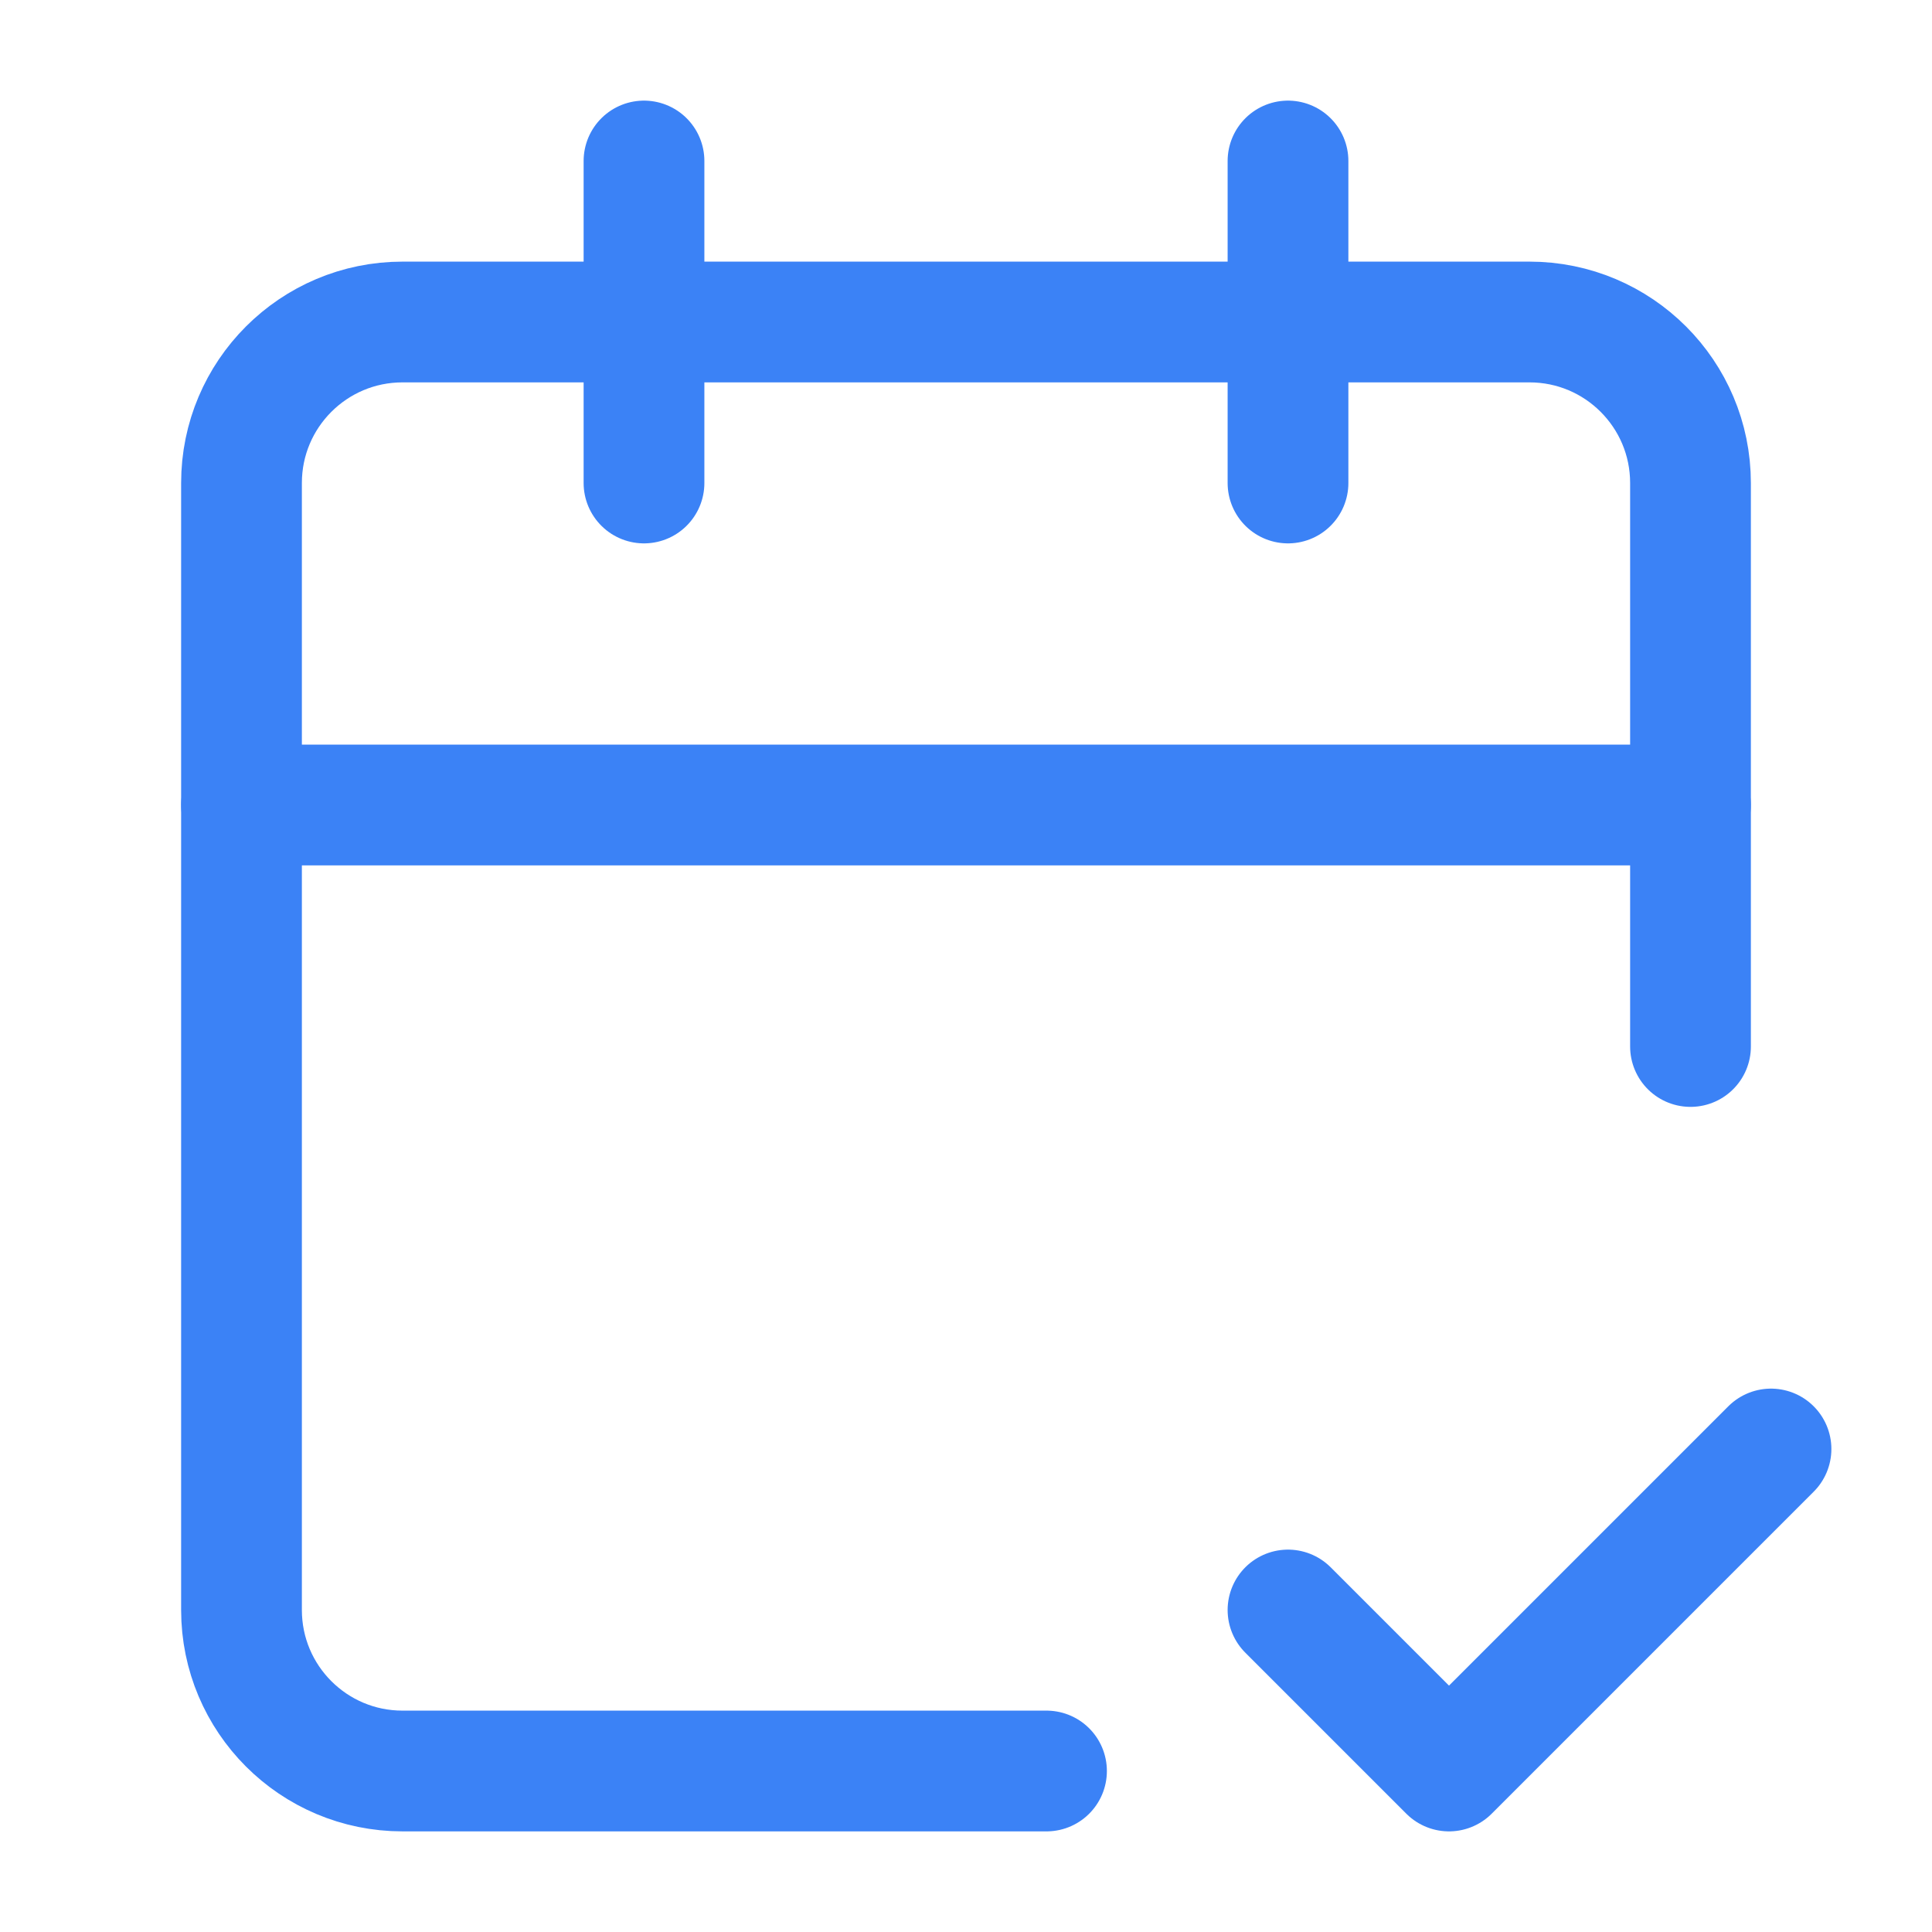
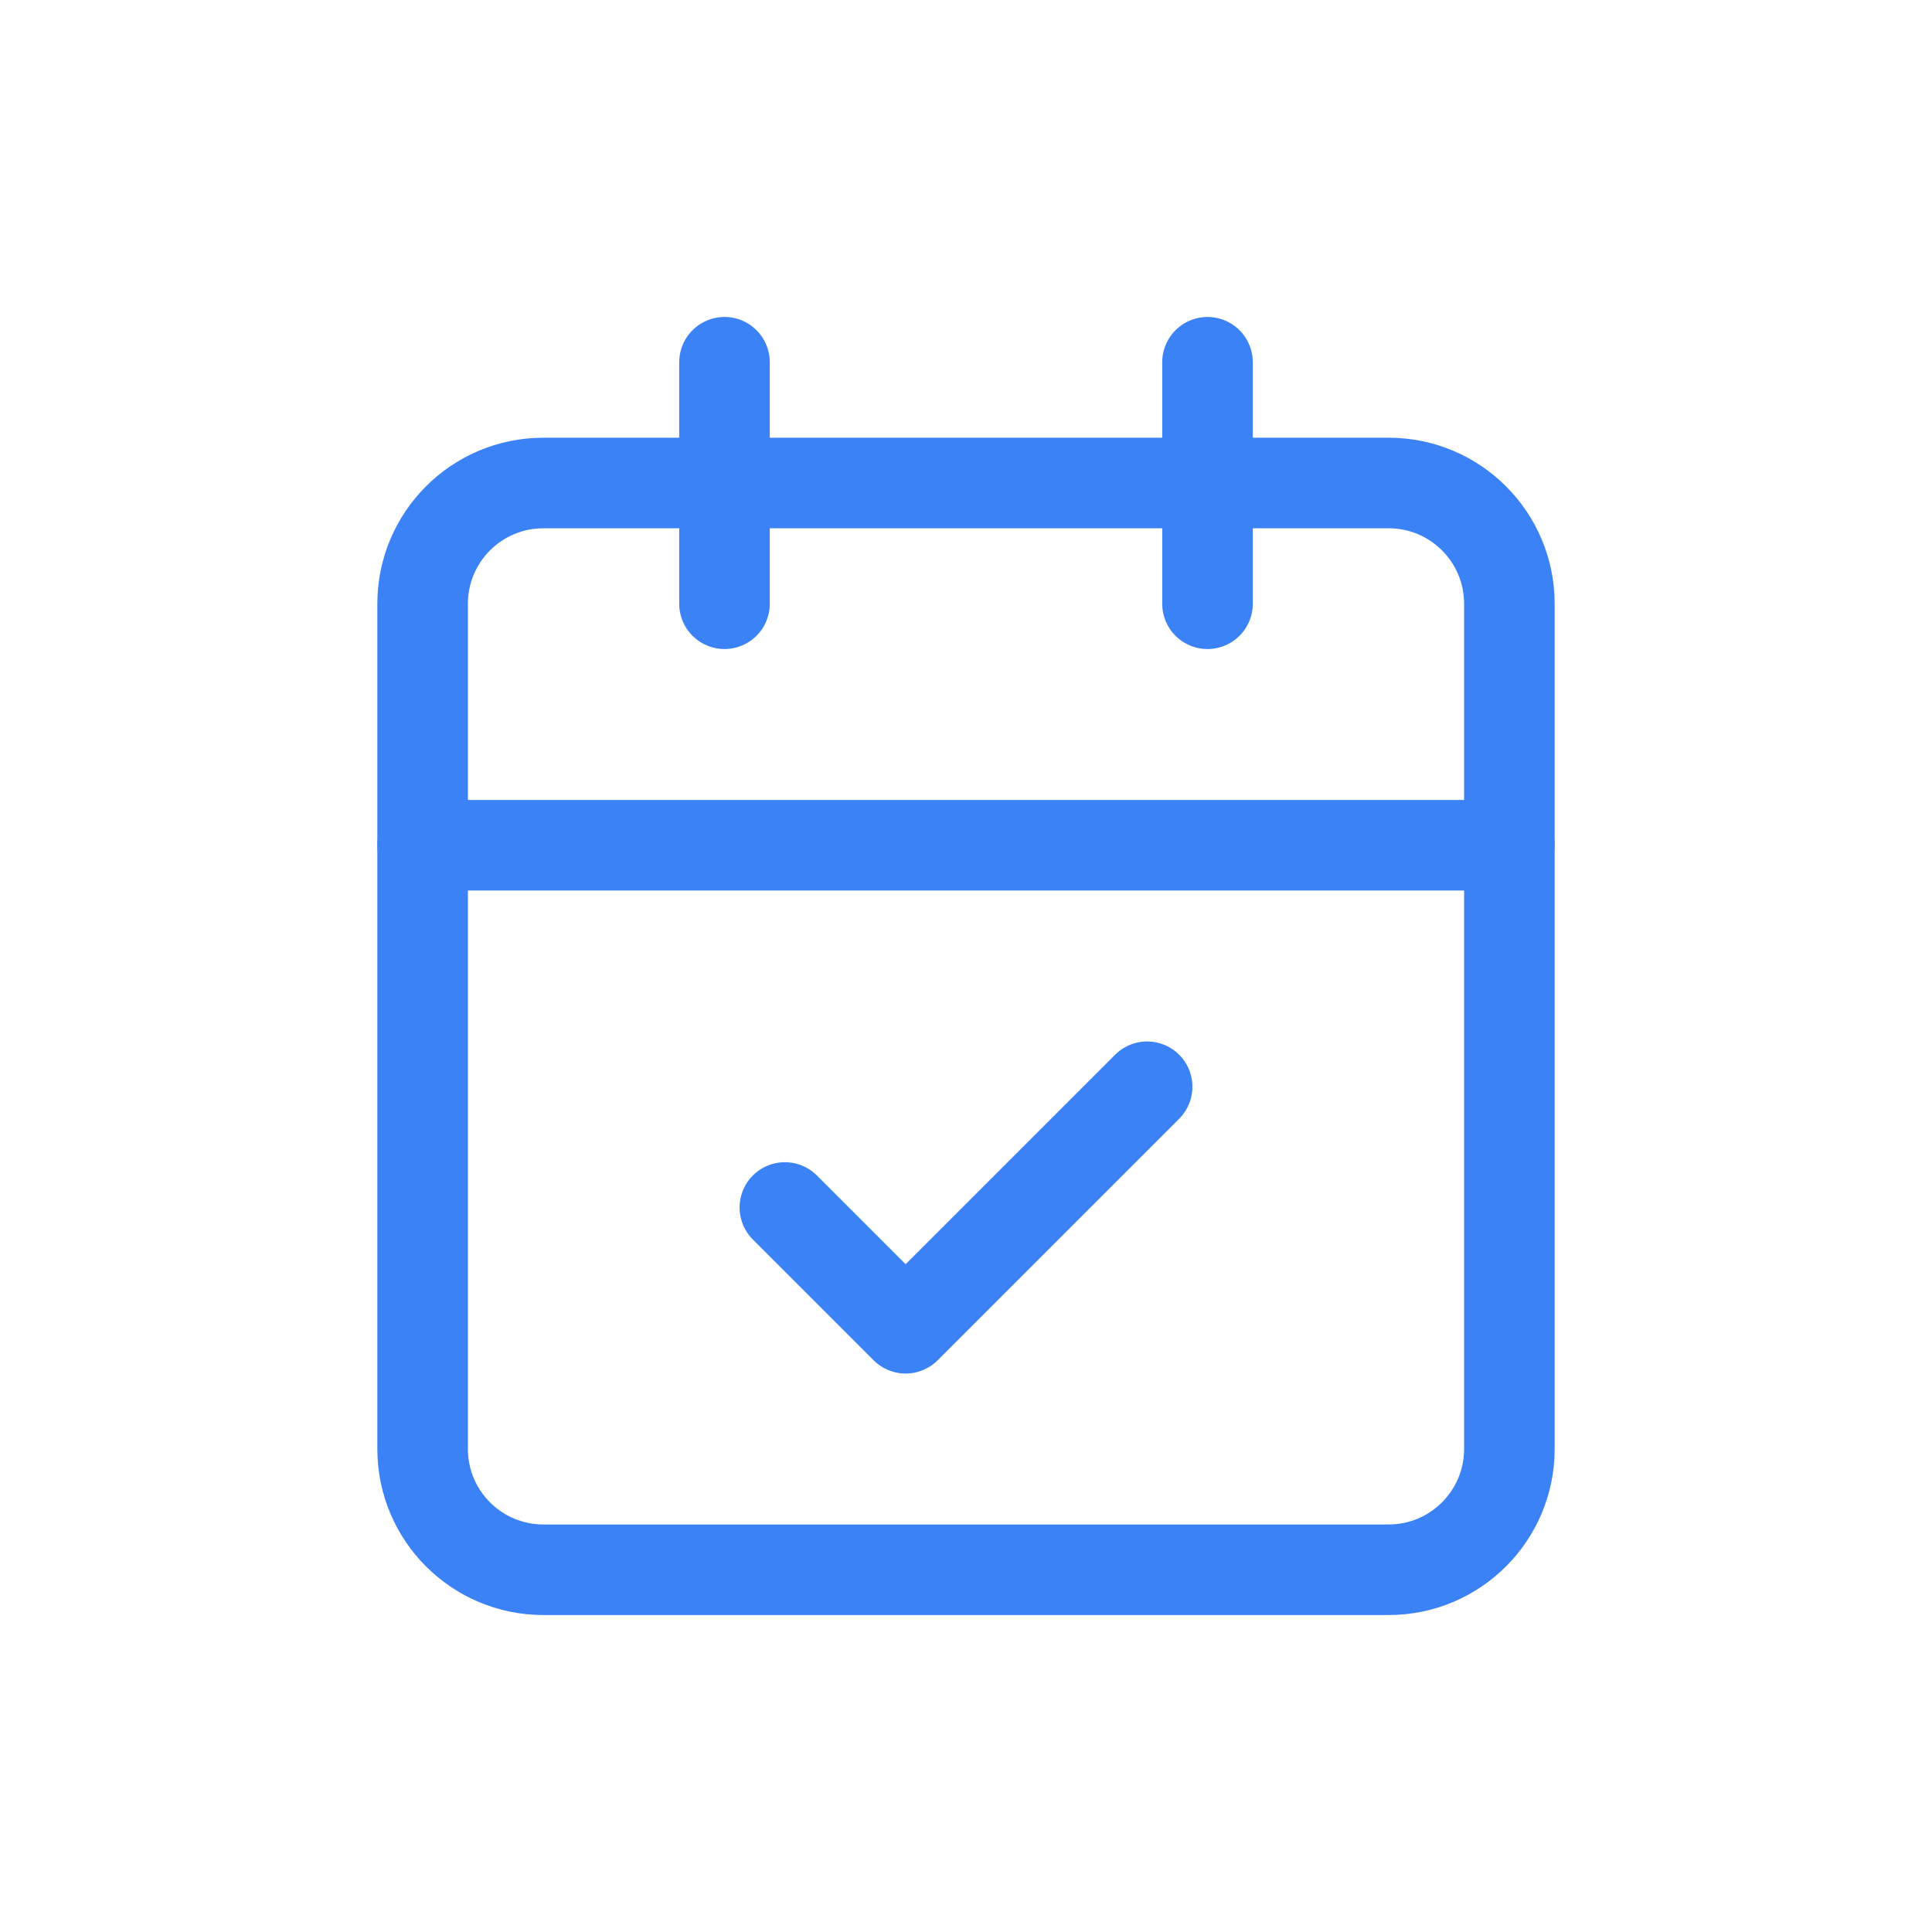
- <svg xmlns="http://www.w3.org/2000/svg" width="24" height="24" viewBox="0 0 24 24" fill="none" stroke="#3B82F6" stroke-width="1.5" stroke-linecap="round" stroke-linejoin="round" class="lucide lucide-calendar-check-2">
-   <path d="M8 2v4" />
-   <path d="M16 2v4" />
-   <path d="M21 13V6a2 2 0 0 0-2-2H5a2 2 0 0 0-2 2v14a2 2 0 0 0 2 2h8" />
-   <path d="M3 10h18" />
-   <path d="m16 20 2 2 4-4" />
+ <svg xmlns="http://www.w3.org/2000/svg" width="24" height="24" viewBox="0 0 24 24" fill="none" stroke="#3B82F6" stroke-width="1.5" stroke-linecap="round" stroke-linejoin="round">
+   <g transform="translate(3 3) scale(0.75)">
+     <rect x="3" y="4" width="18" height="18" rx="2" ry="2" />
+     <line x1="16" y1="2" x2="16" y2="6" />
+     <line x1="8" y1="2" x2="8" y2="6" />
+     <line x1="3" y1="10" x2="21" y2="10" />
+     <path d="m9 16 2 2 4-4" />
+   </g>
</svg>
